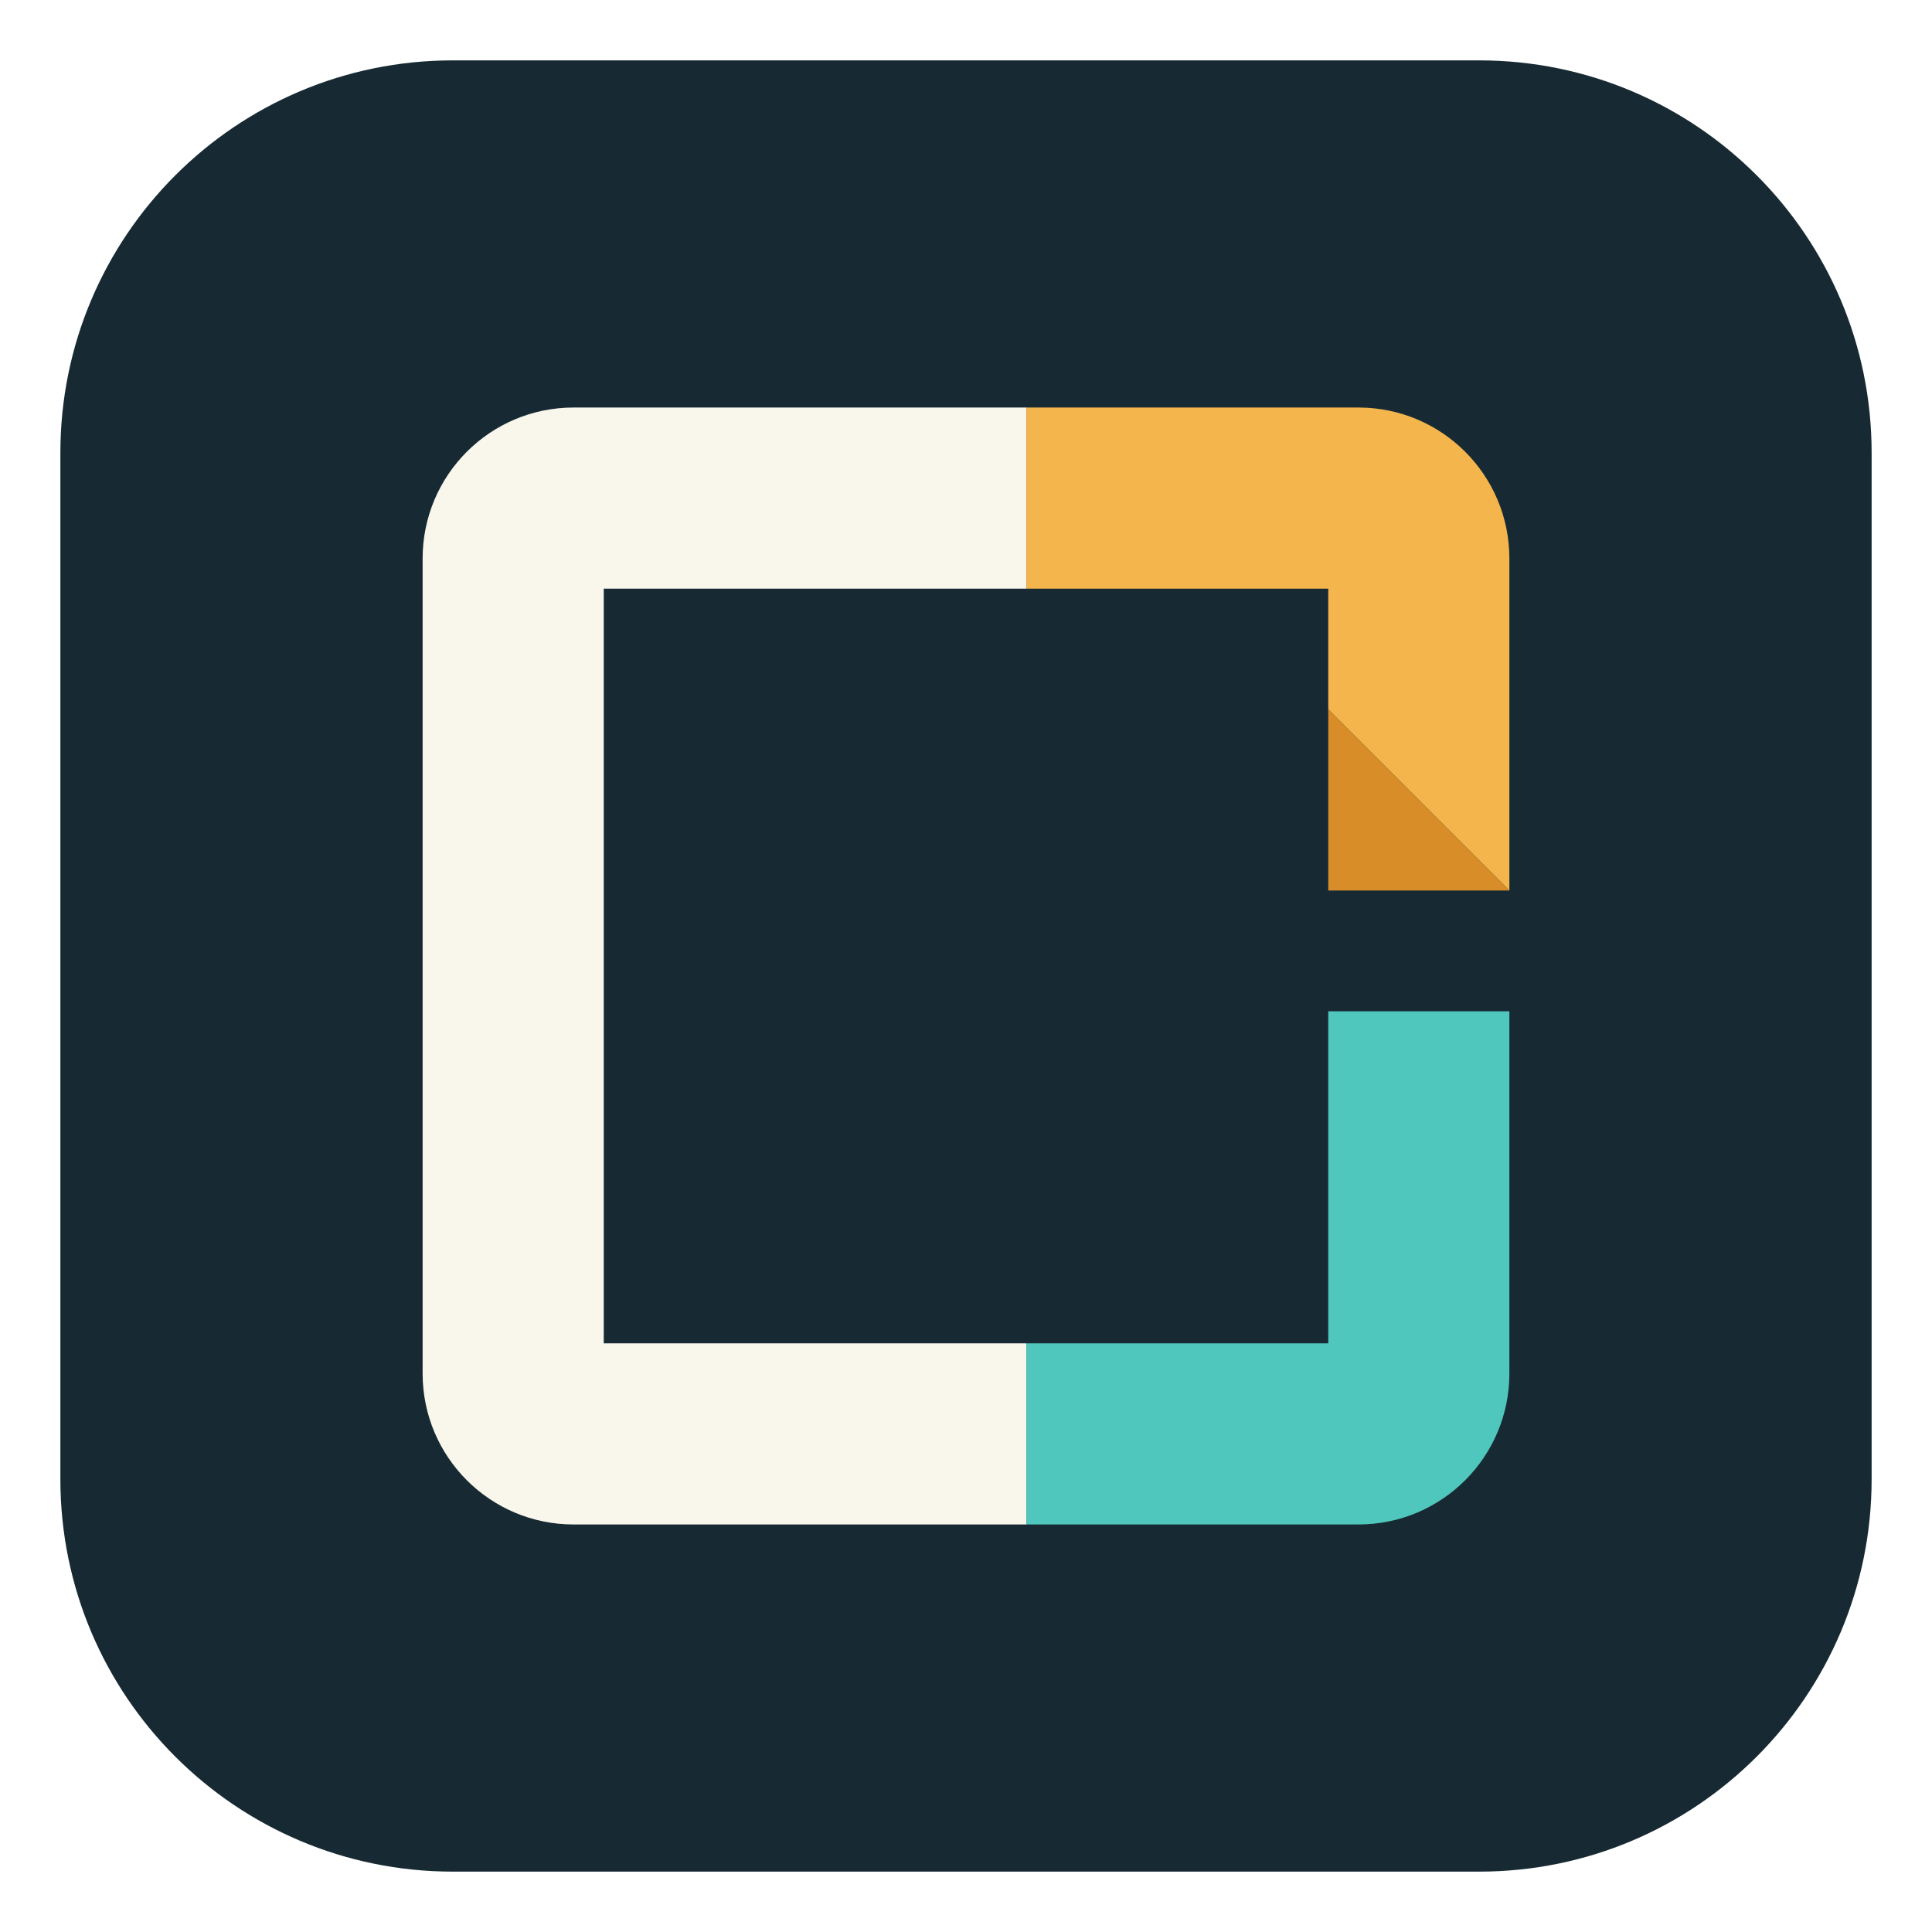
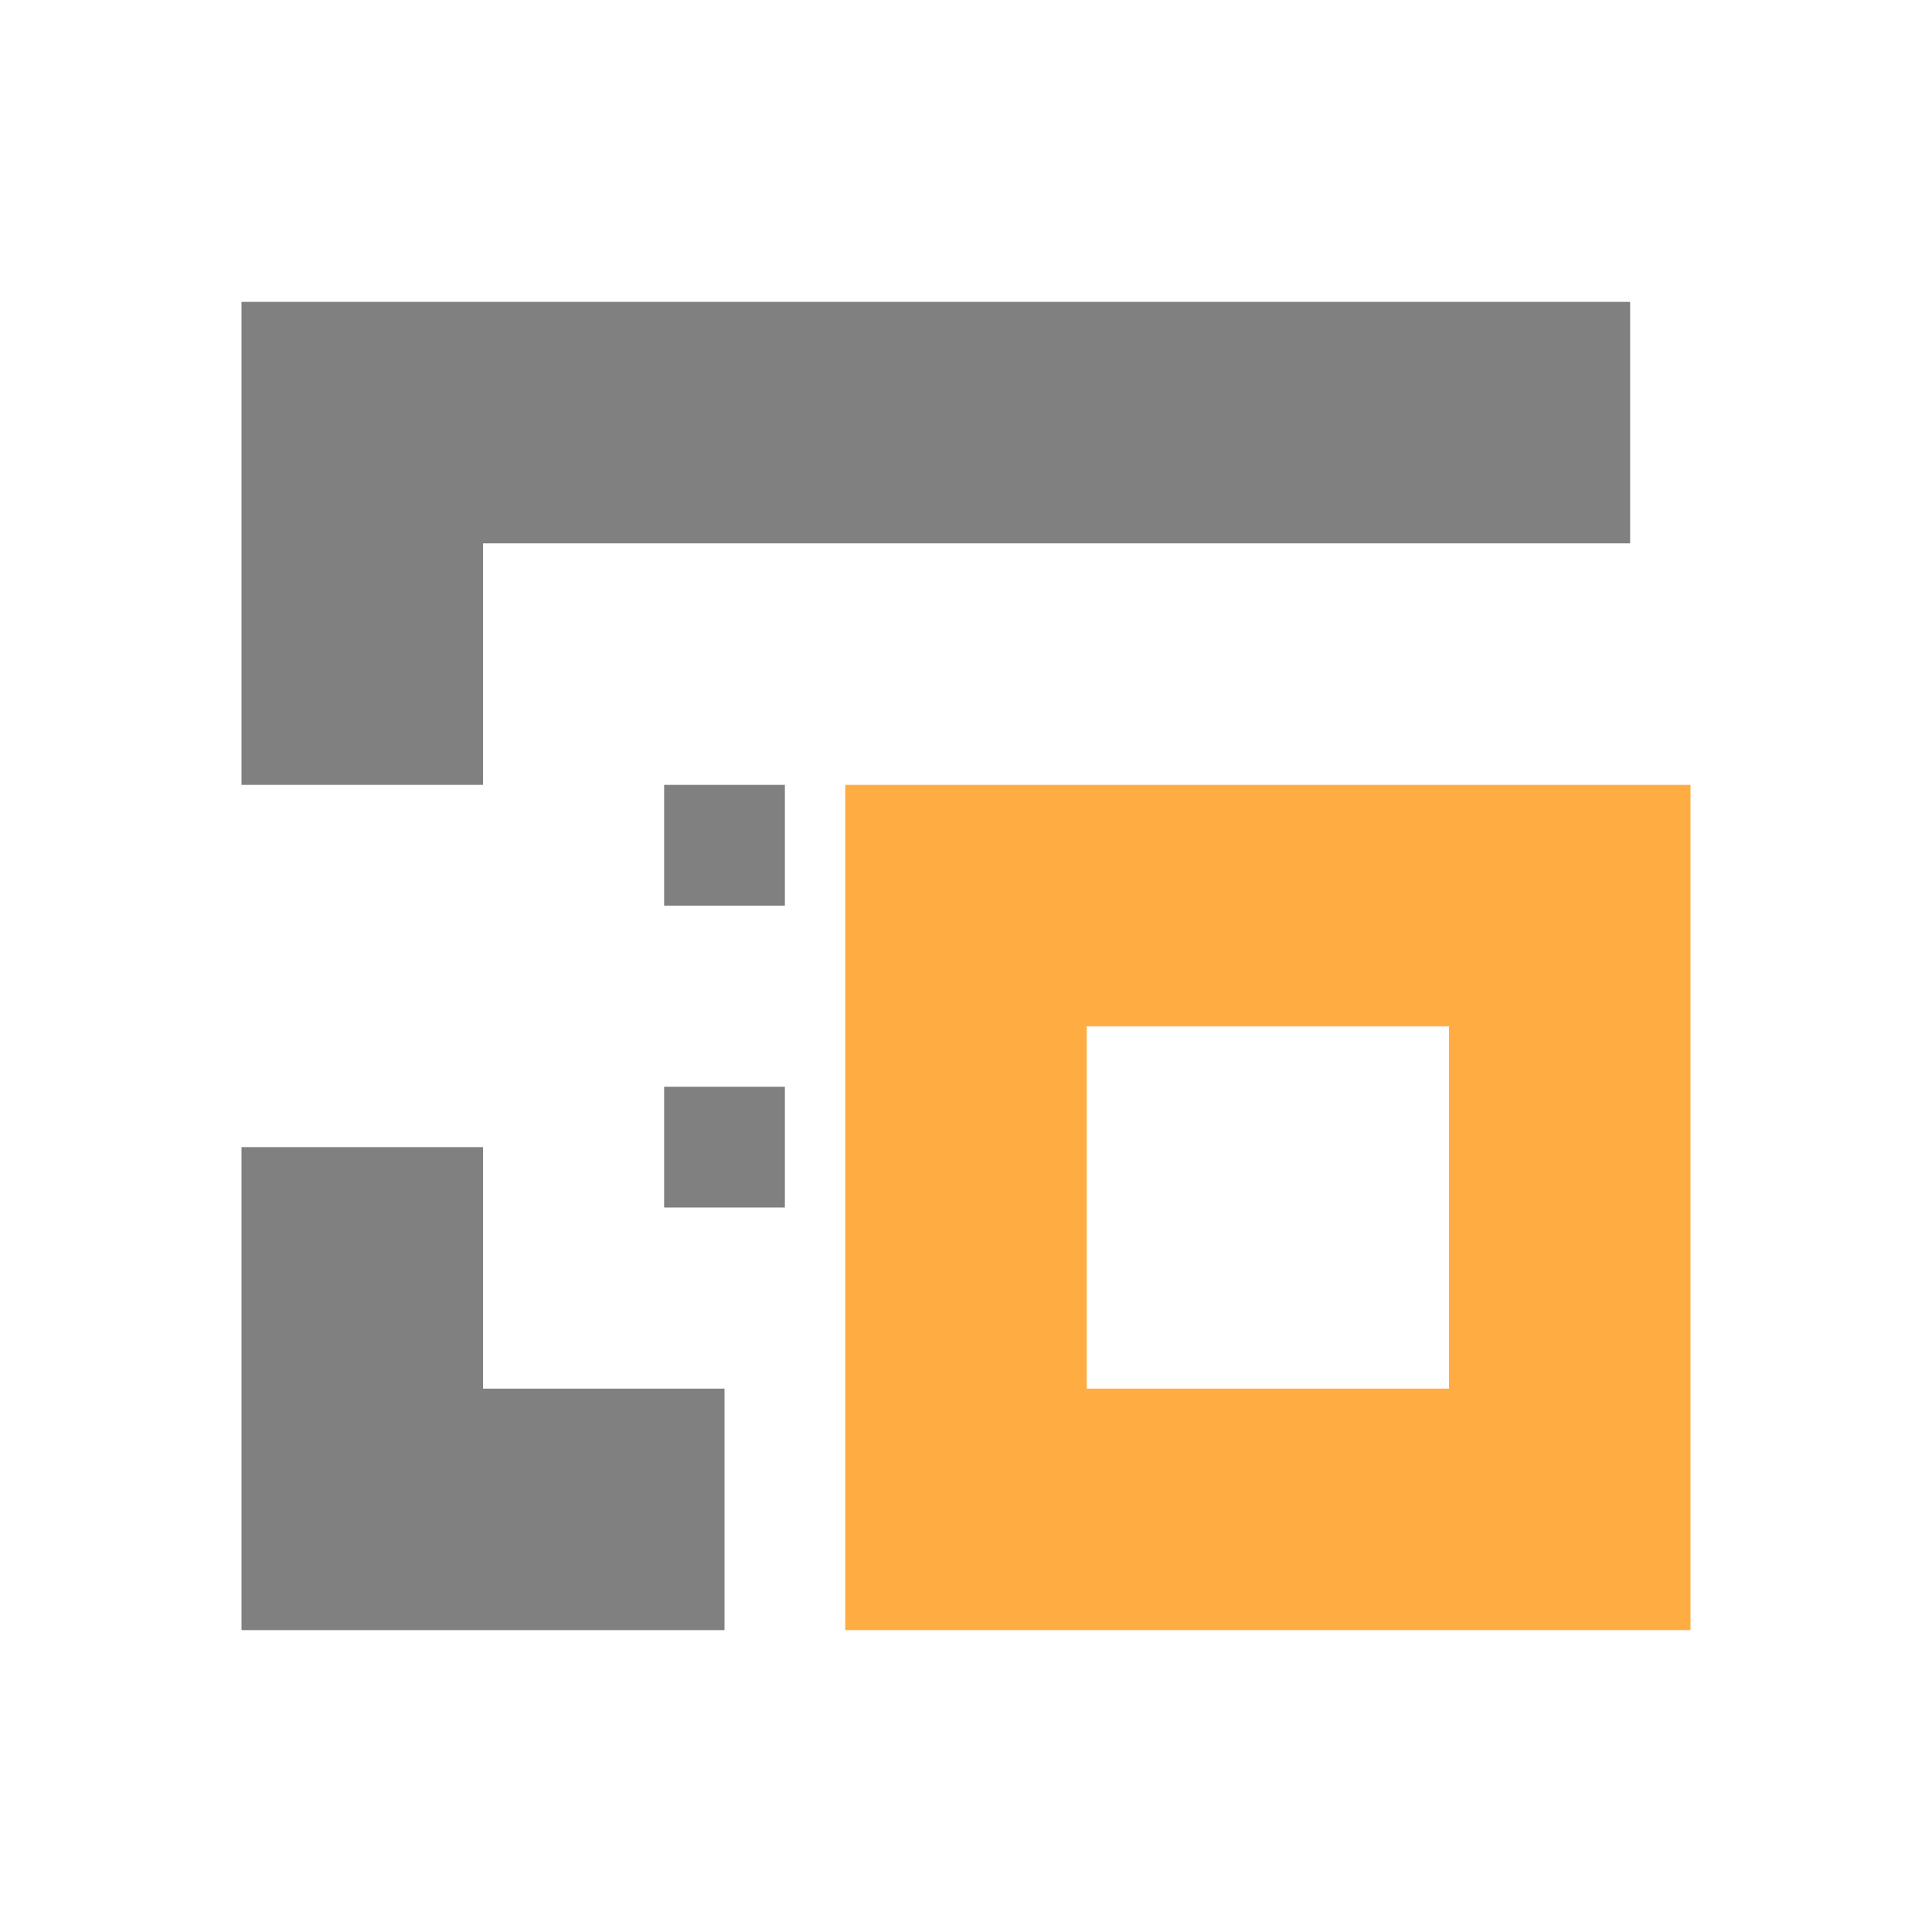
- <svg xmlns="http://www.w3.org/2000/svg" width="256" height="256" viewBox="0 0 256 256" role="img" aria-labelledby="title desc">
-   <rect x="8" y="8" width="240" height="240" rx="52" fill="#172A33" />
-   <path d="M76 54H136V78H80V178H136V202H76C64.954 202 56 193.046 56 182V74C56 62.954 64.954 54 76 54Z" fill="#F9F6EC" />
-   <path d="M136 54H180C191.046 54 200 62.954 200 74V118L176 94V78H136Z" fill="#F4B54C" />
-   <path d="M176 94L200 118H176Z" fill="#D88D28" />
-   <path d="M176 134H200V182C200 193.046 191.046 202 180 202H136V178H176Z" fill="#50C7BC" />
+ <svg xmlns="http://www.w3.org/2000/svg" width="256" height="256" viewBox="0 0 256 256" role="img" aria-label="Gauge / Windows midtone / 256 px">
+   <path d="M32 104V40H216V72H64V104ZM32 152H64V184H96V216H32Z" fill="#808080" data-part="frame" />
+   <path d="M112 104H224V216H112ZM144 136V184H192V136Z" fill="#ffad42" fill-rule="evenodd" data-part="amber" />
+   <path d="M88 104H104V120H88ZM88 144H104V160H88Z" fill="#808080" data-part="ticks" />
</svg>
